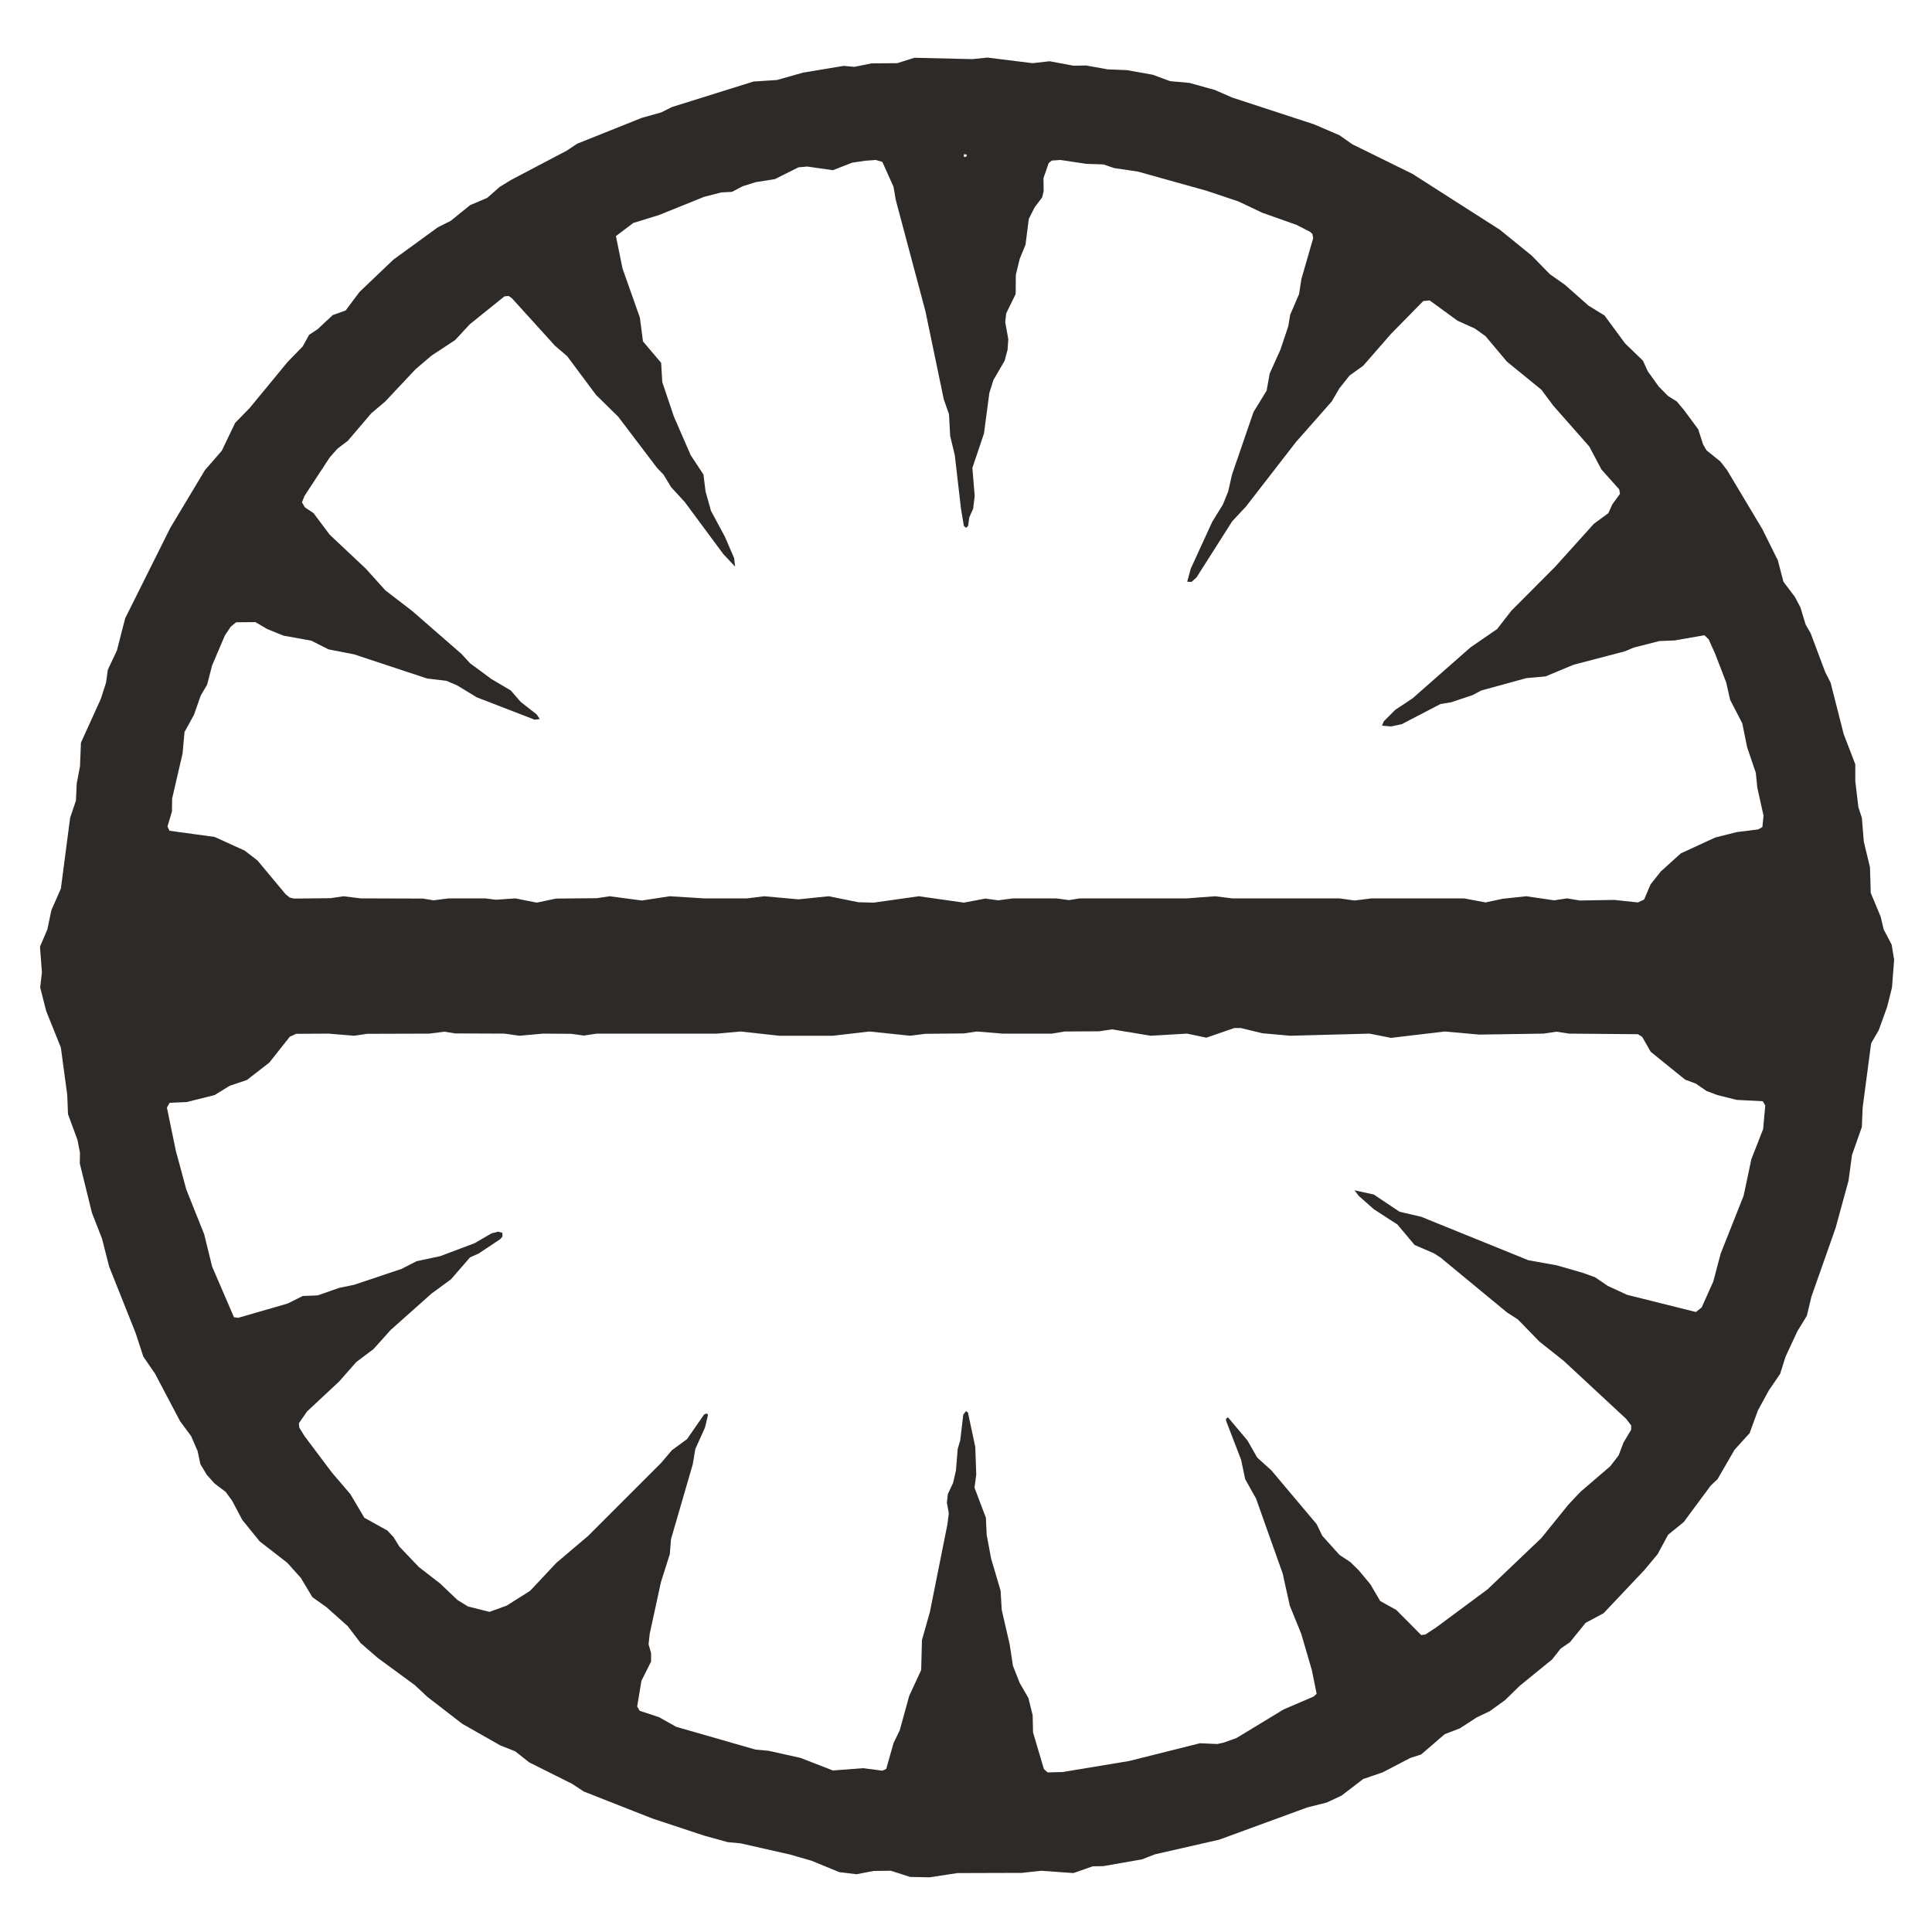
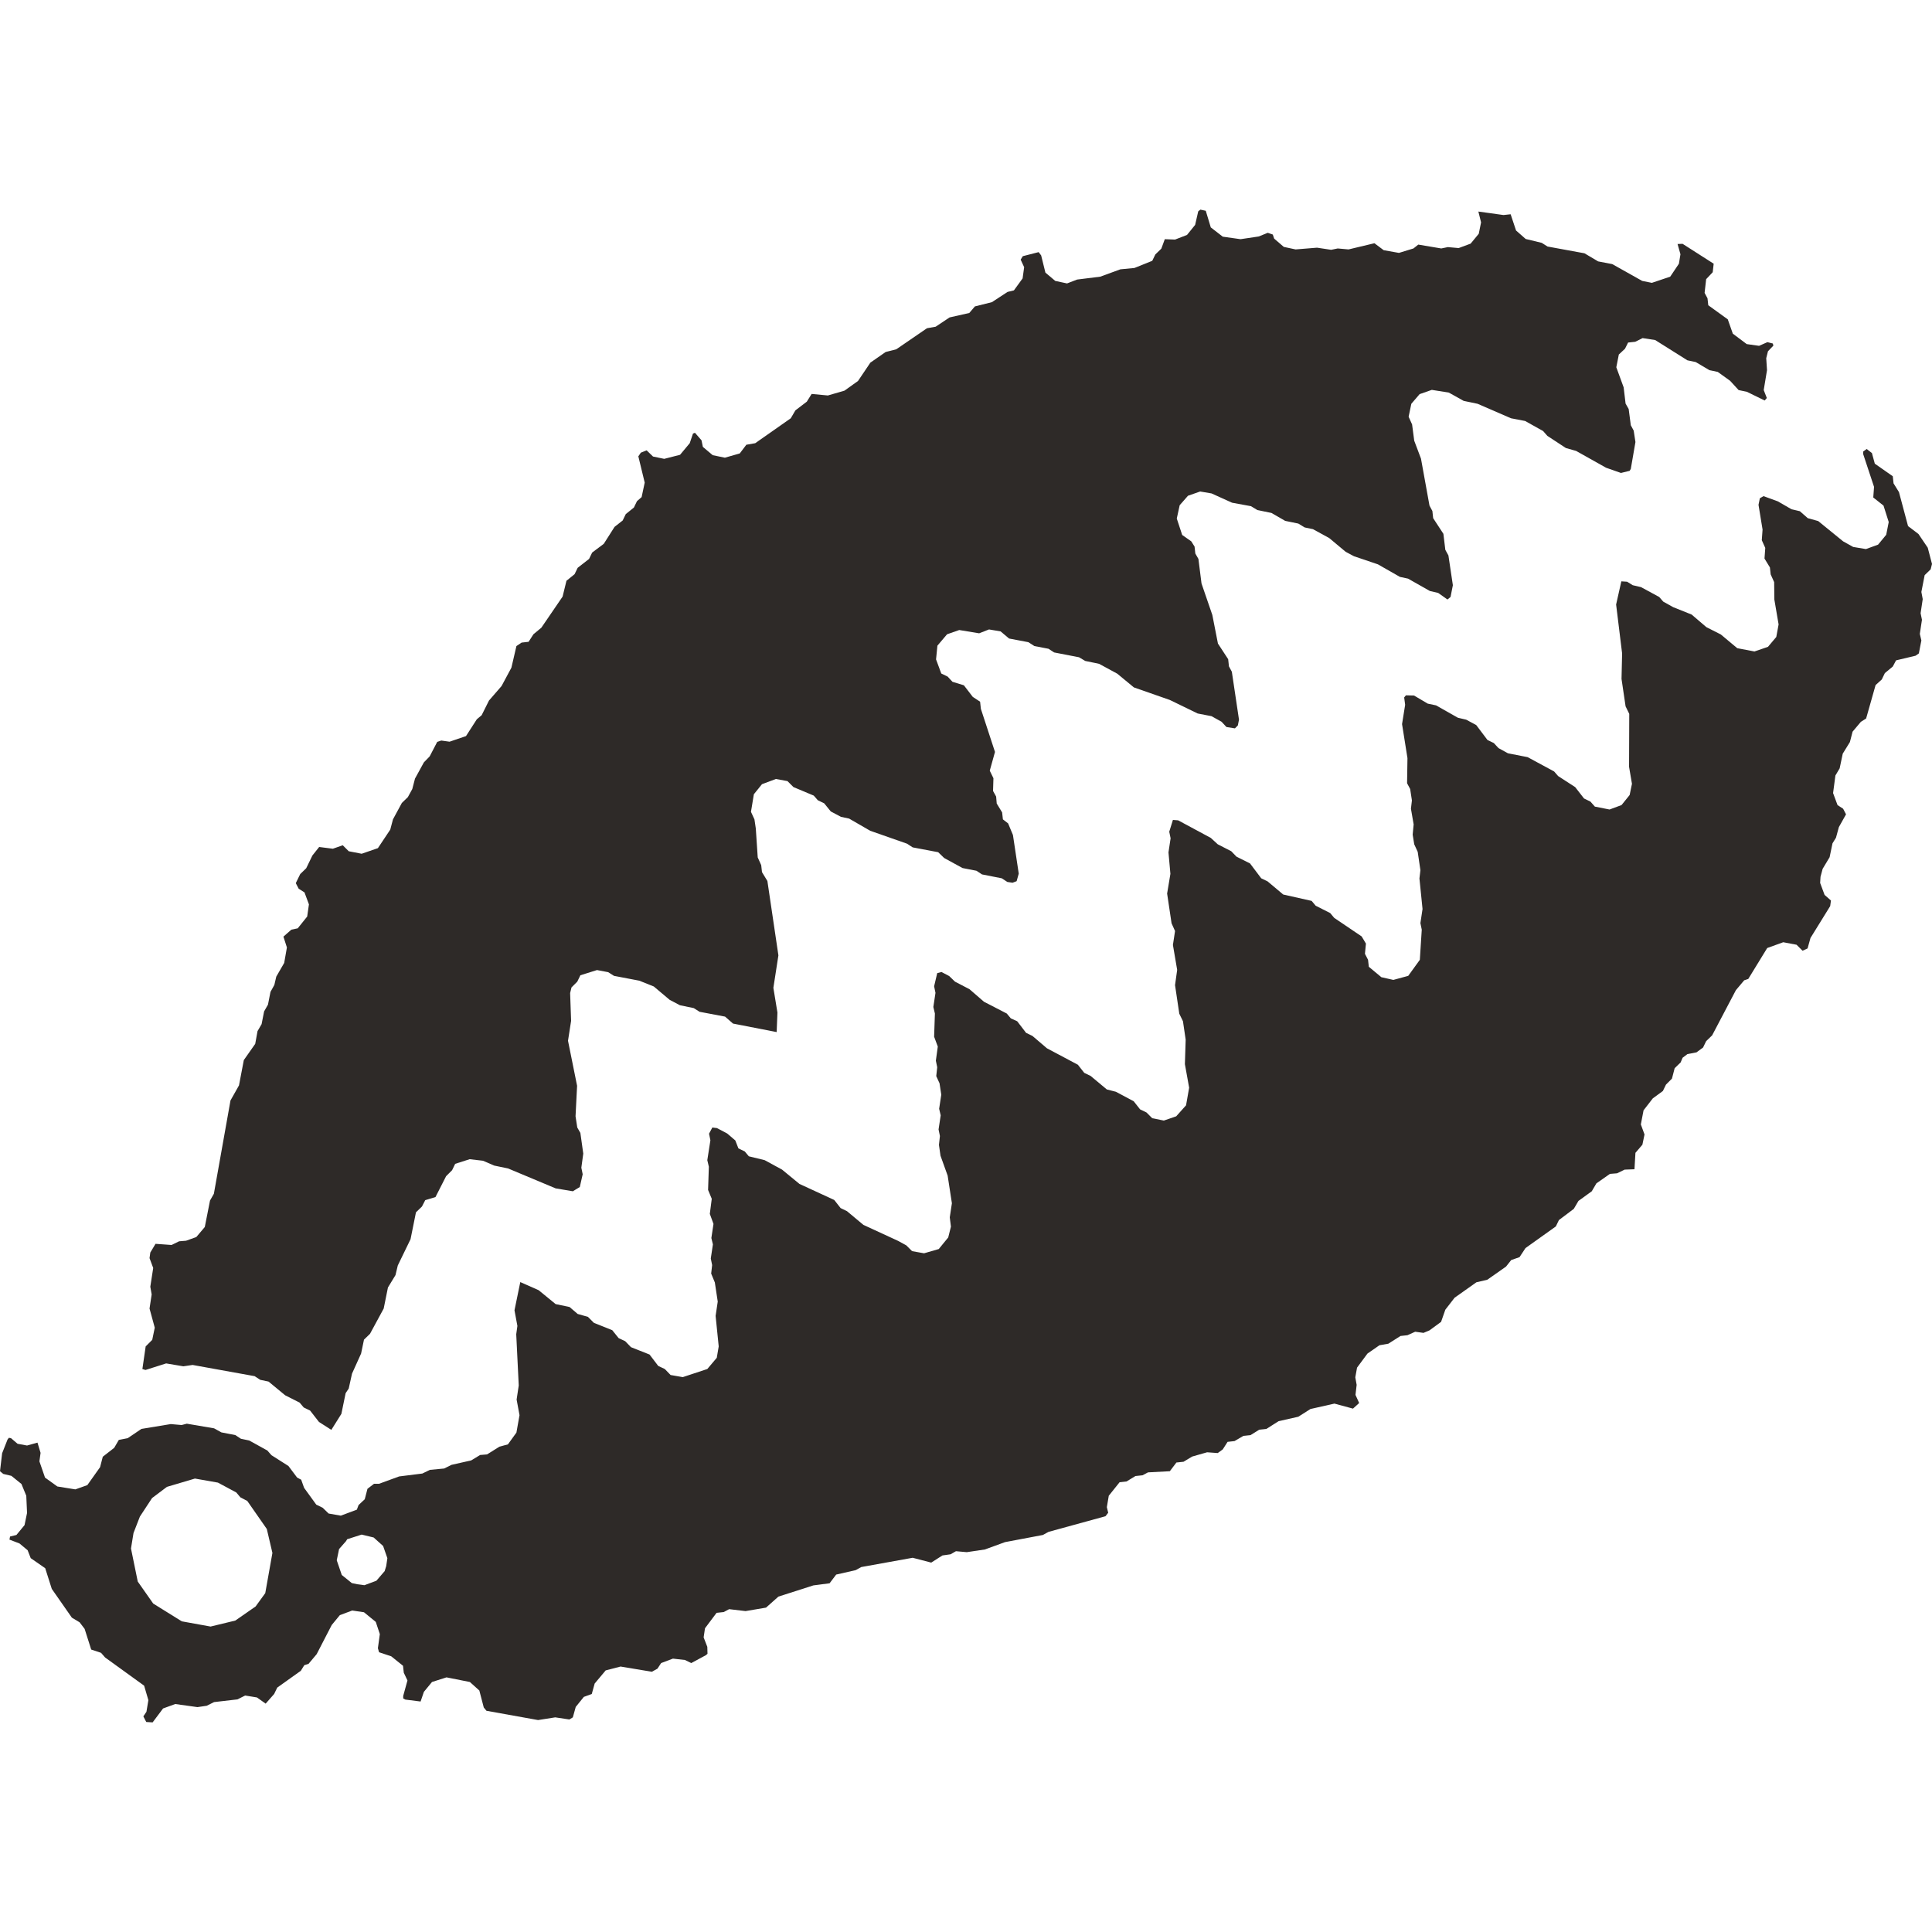
<svg xmlns="http://www.w3.org/2000/svg" viewBox="0 0 100 100" fill="#2E2A28" fill-rule="evenodd">
-   <path d="M47.33 2.99 50.33 3.06 51.11 2.98 53.44 3.27 54.33 3.17 55.56 3.40 56.22 3.39 57.33 3.59 58.33 3.63 59.67 3.87 60.56 4.20 61.56 4.29 62.89 4.66 63.78 5.05 68.00 6.43 69.33 7.00 70.00 7.47 73.11 9.00 77.63 11.89 79.27 13.22 80.22 14.19 81.00 14.74 82.22 15.82 83.05 16.33 84.11 17.77 85.04 18.67 85.29 19.22 85.85 20.00 86.33 20.49 86.79 20.78 87.16 21.22 87.90 22.22 88.15 23.00 88.33 23.31 89.05 23.89 89.39 24.33 91.22 27.39 92.02 29.00 92.31 30.11 92.90 30.89 93.19 31.44 93.46 32.33 93.72 32.78 94.47 34.78 94.75 35.33 95.43 38.00 96.03 39.56 96.03 40.44 96.19 41.78 96.37 42.33 96.47 43.56 96.79 44.89 96.83 46.22 97.34 47.44 97.50 48.11 97.91 48.89 98.04 49.67 97.93 51.11 97.68 52.11 97.24 53.33 96.85 54.00 96.41 57.33 96.37 58.33 95.86 59.78 95.68 61.11 95.01 63.56 93.76 67.11 93.52 68.11 93.04 68.89 92.42 70.22 92.14 71.11 91.56 71.96 90.99 73.00 90.56 74.18 89.78 75.04 88.90 76.56 88.55 76.89 87.15 78.78 86.34 79.44 85.80 80.44 85.11 81.27 83.00 83.50 82.07 84.00 81.26 85.00 80.78 85.33 80.34 85.89 78.67 87.25 77.90 88.00 77.11 88.57 76.44 88.89 75.56 89.46 74.78 89.76 73.56 90.81 73.00 90.99 71.56 91.74 70.56 92.08 69.44 92.94 68.67 93.30 67.67 93.55 63.11 95.22 59.78 95.98 59.11 96.24 57.11 96.59 56.56 96.60 55.56 96.95 53.89 96.83 52.89 96.94 49.56 96.95 48.11 97.17 47.11 97.15 46.11 96.83 45.22 96.84 44.33 97.01 43.44 96.90 42.00 96.31 40.89 95.99 38.33 95.41 37.67 95.35 36.44 95.01 33.78 94.13 30.22 92.73 29.61 92.33 27.39 91.22 26.67 90.65 25.89 90.34 23.92 89.22 22.11 87.82 21.47 87.22 19.56 85.82 18.67 85.05 18.00 84.17 16.89 83.18 16.17 82.67 15.57 81.67 14.87 80.89 13.44 79.78 12.54 78.67 12.01 77.67 11.68 77.22 11.10 76.78 10.70 76.33 10.37 75.78 10.23 75.11 9.89 74.33 9.32 73.56 8.03 71.11 7.42 70.22 7.02 69.00 5.65 65.56 5.28 64.11 4.76 62.78 4.13 60.22 4.14 59.67 4.01 59.00 3.52 57.67 3.48 56.67 3.15 54.22 2.39 52.33 2.08 51.11 2.17 50.33 2.07 49.00 2.45 48.11 2.66 47.11 3.15 46.00 3.63 42.33 3.93 41.44 3.97 40.56 4.14 39.67 4.19 38.44 5.22 36.17 5.49 35.33 5.58 34.67 6.05 33.67 6.48 32.00 8.81 27.33 10.61 24.33 11.48 23.33 12.17 21.89 12.93 21.11 14.89 18.73 15.67 17.93 16.00 17.33 16.44 17.04 17.22 16.31 17.89 16.07 18.61 15.11 20.36 13.44 22.67 11.76 23.33 11.43 24.33 10.62 25.22 10.24 25.87 9.67 26.44 9.32 29.33 7.80 29.87 7.44 33.22 6.10 34.22 5.82 34.78 5.54 39.00 4.22 40.22 4.14 41.56 3.76 43.67 3.41 44.22 3.46 45.11 3.28 46.44 3.27 47.33 2.99Z M49.89 7.98 49.89 8.12 50.02 8.11 50.04 8.00 49.89 7.98Z M44.78 8.32 44.11 8.42 43.11 8.81 41.78 8.62 41.33 8.66 40.11 9.27 39.11 9.43 38.44 9.64 37.89 9.93 37.33 9.96 36.44 10.19 34.11 11.13 32.78 11.54 31.88 12.22 32.22 13.89 33.12 16.44 33.28 17.67 34.22 18.78 34.28 19.78 34.88 21.56 35.75 23.56 36.41 24.56 36.52 25.44 36.80 26.44 37.52 27.78 38.00 28.89 38.05 29.33 37.44 28.68 35.44 25.98 34.74 25.22 34.34 24.56 34.01 24.22 32.00 21.57 30.85 20.44 29.36 18.44 28.72 17.89 26.50 15.44 26.33 15.32 26.11 15.34 24.32 16.78 23.56 17.60 22.33 18.41 21.51 19.11 19.94 20.78 19.22 21.39 18.00 22.82 17.47 23.22 17.07 23.67 15.76 25.67 15.63 26.00 15.78 26.26 16.23 26.56 17.06 27.67 18.94 29.44 19.95 30.56 21.33 31.62 23.89 33.85 24.33 34.33 25.44 35.15 26.44 35.74 26.95 36.33 27.78 36.98 27.94 37.22 27.67 37.25 24.67 36.09 23.67 35.48 23.11 35.24 22.11 35.12 18.33 33.87 17.00 33.61 16.11 33.16 14.67 32.90 13.83 32.56 13.22 32.20 12.22 32.21 11.94 32.44 11.64 32.89 10.98 34.44 10.72 35.44 10.39 36.00 10.04 37.00 9.55 37.89 9.45 39.00 8.91 41.33 8.90 42.00 8.67 42.78 8.77 43.00 11.11 43.32 12.67 44.03 13.33 44.54 14.78 46.28 15.00 46.46 15.22 46.51 17.11 46.49 17.78 46.39 18.67 46.50 21.89 46.51 22.44 46.60 23.22 46.50 25.11 46.50 25.67 46.57 26.67 46.50 27.78 46.72 28.78 46.51 30.89 46.49 31.56 46.39 33.22 46.61 34.67 46.39 36.44 46.50 38.67 46.50 39.56 46.39 41.33 46.55 42.89 46.39 44.44 46.70 45.22 46.72 47.56 46.39 49.89 46.72 51.00 46.51 51.67 46.60 52.44 46.50 54.67 46.50 55.33 46.59 55.89 46.50 61.44 46.50 62.89 46.39 63.78 46.50 69.33 46.50 70.11 46.61 71.00 46.50 75.78 46.50 76.89 46.71 77.78 46.52 79.00 46.39 80.44 46.60 81.11 46.50 81.78 46.61 83.56 46.58 84.78 46.71 85.10 46.56 85.43 45.78 85.96 45.11 87.00 44.17 88.78 43.35 89.89 43.07 91.00 42.93 91.22 42.81 91.28 42.22 90.96 40.78 90.88 40.00 90.43 38.67 90.18 37.44 89.55 36.22 89.35 35.33 88.78 33.85 88.44 33.09 88.22 32.88 86.67 33.15 85.89 33.18 84.56 33.52 84.11 33.71 81.44 34.41 80.00 35.01 79.00 35.10 76.67 35.74 76.22 35.98 75.11 36.35 74.56 36.44 72.56 37.48 72.00 37.60 71.53 37.56 71.63 37.33 72.22 36.74 73.11 36.15 76.11 33.51 77.49 32.56 78.22 31.62 80.50 29.33 82.50 27.11 83.25 26.56 83.45 26.11 83.85 25.56 83.81 25.33 82.89 24.30 82.26 23.11 80.40 21.00 79.78 20.17 78.00 18.72 76.89 17.40 76.33 17.00 75.44 16.60 74.00 15.55 73.67 15.58 72.00 17.28 70.56 18.93 69.85 19.44 69.32 20.11 68.93 20.78 67.07 22.89 64.49 26.22 63.78 26.98 61.93 29.89 61.67 30.12 61.45 30.11 61.63 29.44 62.75 27.00 63.30 26.11 63.57 25.44 63.77 24.56 64.88 21.33 65.56 20.22 65.72 19.33 66.27 18.11 66.68 16.89 66.78 16.29 67.24 15.22 67.36 14.44 67.97 12.33 67.93 12.11 67.81 12.00 67.11 11.64 65.33 11.01 64.11 10.43 62.44 9.87 58.89 8.88 57.67 8.70 57.11 8.51 56.22 8.48 54.89 8.28 54.44 8.31 54.28 8.44 54.01 9.22 54.02 9.89 53.94 10.22 53.56 10.72 53.25 11.33 53.08 12.67 52.78 13.40 52.58 14.22 52.57 15.22 52.08 16.22 52.03 16.67 52.19 17.56 52.15 18.11 52.00 18.67 51.42 19.67 51.21 20.33 50.93 22.44 50.33 24.22 50.45 25.67 50.37 26.33 50.17 26.78 50.11 27.22 50.00 27.32 49.89 27.22 49.74 26.33 49.42 23.56 49.18 22.56 49.12 21.44 48.85 20.67 47.90 16.11 46.36 10.33 46.25 9.67 45.67 8.38 45.33 8.28 44.78 8.32Z M63.89 53.21 62.44 53.71 61.44 53.50 59.56 53.61 57.56 53.28 56.89 53.38 55.11 53.39 54.44 53.50 51.89 53.50 50.56 53.39 49.89 53.49 47.89 53.51 47.11 53.61 45.00 53.39 43.11 53.61 40.33 53.61 38.33 53.39 37.11 53.50 30.89 53.50 30.22 53.60 29.56 53.51 28.11 53.50 26.89 53.61 26.11 53.50 23.56 53.49 23.00 53.40 22.22 53.50 19.00 53.51 18.33 53.61 17.00 53.50 15.33 53.51 15.00 53.66 13.94 55.00 12.78 55.90 11.89 56.20 11.11 56.68 9.67 57.04 8.78 57.08 8.64 57.33 9.10 59.56 9.64 61.56 10.57 63.89 10.98 65.56 12.11 68.18 12.33 68.21 14.89 67.47 15.67 67.08 16.44 67.05 17.56 66.66 18.33 66.50 20.78 65.68 21.56 65.28 22.78 65.02 24.56 64.35 25.44 63.84 25.78 63.75 26.00 63.81 26.01 64.00 25.89 64.14 24.78 64.88 24.33 65.08 23.34 66.22 22.33 66.96 20.22 68.84 19.33 69.83 18.44 70.50 17.56 71.50 15.89 73.06 15.47 73.67 15.49 73.89 15.76 74.33 17.18 76.22 18.13 77.33 18.86 78.56 20.05 79.22 20.37 79.56 20.67 80.05 21.68 81.11 22.78 81.96 23.67 82.81 24.22 83.15 25.33 83.43 26.22 83.11 27.44 82.34 28.80 80.89 30.44 79.50 34.22 75.72 34.78 75.06 35.56 74.49 36.44 73.22 36.56 73.16 36.65 73.22 36.49 73.89 35.99 75.00 35.86 75.78 34.73 79.67 34.67 80.44 34.21 81.89 33.63 84.56 33.57 85.11 33.70 85.56 33.70 86.00 33.20 87.00 32.98 88.33 33.11 88.55 34.11 88.88 35.00 89.38 39.11 90.56 39.78 90.62 41.44 90.99 43.11 91.64 44.67 91.52 45.67 91.65 45.87 91.56 46.25 90.22 46.57 89.56 47.06 87.78 47.68 86.44 47.72 84.89 48.13 83.44 49.04 78.89 49.11 78.33 49.01 77.78 49.06 77.33 49.33 76.76 49.48 76.11 49.57 75.00 49.70 74.56 49.86 73.22 50.00 73.04 50.10 73.11 50.48 74.89 50.53 76.33 50.44 77.00 51.03 78.56 51.07 79.44 51.30 80.67 51.79 82.33 51.85 83.33 52.26 85.11 52.43 86.22 52.78 87.11 53.23 87.89 53.45 88.78 53.47 89.67 54.03 91.56 54.22 91.74 55.00 91.72 58.44 91.15 62.11 90.23 63.00 90.27 63.33 90.20 64.00 89.96 66.44 88.48 68.00 87.81 68.15 87.67 67.90 86.44 67.35 84.56 66.76 83.11 66.39 81.44 65.01 77.56 64.45 76.56 64.24 75.56 63.47 73.56 63.45 73.44 63.56 73.36 64.57 74.56 65.07 75.44 65.81 76.11 68.15 78.89 68.44 79.49 69.33 80.48 69.89 80.85 70.33 81.28 70.93 82.00 71.44 82.87 72.27 83.33 73.56 84.63 73.78 84.60 74.33 84.24 77.00 82.26 79.78 79.61 81.17 77.89 81.80 77.22 83.35 75.89 83.78 75.33 84.03 74.67 84.43 74.00 84.43 73.78 84.17 73.44 80.94 70.44 79.68 69.44 78.56 68.29 78.00 67.93 74.56 65.09 74.22 64.87 73.22 64.44 72.33 63.38 71.11 62.59 70.32 61.89 70.11 61.61 71.11 61.83 72.44 62.72 73.56 62.98 79.11 65.23 80.56 65.49 81.89 65.87 82.56 66.11 83.22 66.56 84.22 67.02 87.78 67.91 88.08 67.67 88.68 66.33 89.06 64.89 90.25 61.89 90.65 60.00 91.26 58.44 91.37 57.22 91.24 57.00 89.89 56.93 88.89 56.68 88.33 56.47 87.78 56.09 87.22 55.88 85.44 54.44 85.00 53.67 84.78 53.53 81.22 53.50 80.56 53.40 79.89 53.50 76.56 53.55 74.78 53.39 72.00 53.72 70.89 53.50 66.78 53.61 65.33 53.48 64.22 53.21 63.89 53.21Z" />
+   <path d="M33.04 23.62 33.17 23.43 33.47 23.31 33.80 23.63 34.38 23.75 35.20 23.54 35.70 22.94 35.87 22.44 35.97 22.40 36.31 22.79 36.38 23.13 36.89 23.56 37.52 23.69 38.29 23.47 38.63 23.02 39.09 22.94 40.93 21.65 41.17 21.24 41.76 20.79 42.01 20.39 42.85 20.47 43.71 20.22 44.41 19.72 45.05 18.77 45.84 18.22 46.39 18.08 47.98 16.99 48.43 16.91 49.15 16.43 50.17 16.20 50.46 15.86 51.34 15.64 52.15 15.11 52.48 15.03 52.93 14.41 53.01 13.83 52.83 13.44 52.94 13.26 53.76 13.05 53.89 13.22 54.11 14.11 54.62 14.54 55.23 14.67 55.75 14.47 56.95 14.32 57.99 13.94 58.72 13.87 59.64 13.50 59.80 13.17 60.11 12.87 60.29 12.38 60.82 12.40 61.44 12.16 61.86 11.64 62.02 10.94 62.13 10.85 62.41 10.91 62.67 11.77 63.29 12.25 64.21 12.38 65.15 12.24 65.62 12.05 65.88 12.14 65.95 12.35 66.45 12.78 67.06 12.91 68.17 12.82 68.90 12.93 69.24 12.86 69.80 12.91 71.14 12.59 71.62 12.95 72.41 13.09 73.16 12.86 73.41 12.66 74.60 12.86 74.94 12.79 75.50 12.84 76.12 12.61 76.54 12.10 76.66 11.51 76.52 10.95 77.82 11.13 78.19 11.09 78.47 11.93 78.97 12.37 79.80 12.57 80.10 12.76 82.01 13.11 82.72 13.53 83.45 13.67 85.00 14.54 85.50 14.64 86.45 14.32 86.90 13.65 86.98 13.16 86.83 12.63 87.09 12.62 88.70 13.65 88.65 14.09 88.31 14.45 88.23 15.16 88.38 15.44 88.42 15.80 89.43 16.53 89.69 17.27 90.41 17.81 91.05 17.90 91.48 17.71 91.76 17.78 91.79 17.89 91.51 18.18 91.42 18.54 91.46 19.16 91.29 20.19 91.45 20.60 91.34 20.73 90.42 20.28 89.99 20.19 89.55 19.71 88.91 19.25 88.48 19.16 87.77 18.74 87.34 18.65 85.67 17.60 85.02 17.50 84.64 17.69 84.27 17.73 84.11 18.05 83.79 18.35 83.66 19.01 84.04 20.05 84.14 20.89 84.30 21.17 84.41 22.01 84.56 22.29 84.65 22.88 84.41 24.27 84.35 24.37 83.90 24.48 83.13 24.21 81.58 23.34 81.05 23.19 80.09 22.56 79.87 22.31 78.94 21.79 78.21 21.65 76.48 20.90 75.76 20.75 74.99 20.32 74.11 20.18 73.48 20.40 73.05 20.90 72.91 21.57 73.09 21.97 73.20 22.81 73.55 23.74 73.99 26.17 74.14 26.45 74.18 26.82 74.71 27.63 74.81 28.46 74.97 28.75 75.20 30.29 75.08 30.90 74.92 31.03 74.44 30.69 74.01 30.59 72.88 29.95 72.46 29.86 71.32 29.21 70.08 28.79 69.65 28.56 68.80 27.85 67.96 27.39 67.53 27.30 67.20 27.10 66.52 26.96 65.81 26.55 65.08 26.40 64.75 26.20 63.77 26.02 62.71 25.54 62.12 25.44 61.49 25.66 61.06 26.15 60.91 26.84 61.19 27.69 61.66 28.02 61.83 28.29 61.87 28.65 62.03 28.93 62.19 30.20 62.75 31.83 63.04 33.31 63.57 34.12 63.61 34.49 63.76 34.77 64.13 37.25 64.07 37.55 63.92 37.70 63.48 37.63 63.23 37.36 62.71 37.07 61.99 36.93 60.55 36.23 58.69 35.58 57.83 34.87 56.89 34.36 56.17 34.21 55.85 34.02 54.56 33.77 54.27 33.58 53.54 33.44 53.23 33.24 52.23 33.05 51.79 32.68 51.19 32.58 50.68 32.78 49.65 32.61 49.02 32.83 48.52 33.42 48.45 34.13 48.72 34.86 49.05 35.02 49.30 35.29 49.89 35.47 50.35 36.07 50.73 36.32 50.77 36.69 51.50 38.92 51.23 39.89 51.42 40.28 51.40 40.94 51.56 41.23 51.59 41.59 51.87 42.05 51.91 42.41 52.18 42.62 52.43 43.22 52.73 45.22 52.62 45.61 52.41 45.69 52.14 45.65 51.85 45.46 50.83 45.26 50.54 45.07 49.82 44.93 48.87 44.41 48.56 44.11 47.24 43.86 46.95 43.67 45.04 43.00 43.95 42.37 43.53 42.28 43.00 42.00 42.66 41.58 42.33 41.42 42.12 41.18 41.07 40.74 40.76 40.43 40.16 40.32 39.44 40.59 39.02 41.11 38.87 42.02 39.05 42.41 39.12 42.88 39.22 44.38 39.40 44.78 39.44 45.14 39.72 45.60 40.29 49.45 40.03 51.13 40.24 52.41 40.20 53.42 37.94 52.98 37.53 52.62 36.21 52.37 35.91 52.18 35.19 52.03 34.66 51.75 33.84 51.06 33.09 50.76 31.78 50.51 31.48 50.32 30.90 50.21 30.04 50.48 29.88 50.81 29.58 51.11 29.51 51.40 29.56 52.84 29.40 53.87 29.87 56.20 29.79 57.78 29.88 58.36 30.04 58.64 30.19 59.71 30.09 60.44 30.16 60.78 30.01 61.44 29.65 61.66 28.76 61.51 26.30 60.48 25.58 60.33 25.00 60.08 24.31 60.00 23.56 60.24 23.40 60.57 23.09 60.88 22.54 61.96 22.01 62.12 21.84 62.45 21.53 62.75 21.25 64.14 20.59 65.50 20.47 66.00 20.08 66.64 19.86 67.73 19.15 69.04 18.84 69.34 18.69 70.06 18.22 71.10 18.05 71.87 17.89 72.11 17.67 73.18 17.15 74.01 16.51 73.60 16.05 73.01 15.72 72.85 15.51 72.60 14.76 72.22 13.90 71.51 13.47 71.42 13.18 71.23 9.97 70.65 9.49 70.72 8.60 70.57 7.53 70.91 7.37 70.86 7.54 69.69 7.88 69.35 8.01 68.72 7.74 67.73 7.85 67.00 7.78 66.60 7.93 65.63 7.74 65.12 7.78 64.83 8.05 64.38 8.88 64.44 9.27 64.25 9.63 64.22 10.16 64.03 10.60 63.51 10.87 62.14 11.07 61.79 11.93 56.96 12.37 56.18 12.62 54.87 13.21 54.03 13.33 53.37 13.54 53.01 13.67 52.35 13.87 52.00 14.00 51.34 14.20 50.98 14.30 50.55 14.71 49.84 14.85 49.04 14.67 48.48 15.08 48.12 15.41 48.05 15.90 47.44 15.99 46.81 15.76 46.19 15.46 46.00 15.31 45.71 15.54 45.24 15.85 44.94 16.17 44.28 16.52 43.84 17.23 43.93 17.74 43.75 18.05 44.06 18.72 44.19 19.56 43.90 20.20 42.94 20.34 42.41 20.80 41.56 21.11 41.26 21.34 40.84 21.48 40.30 21.94 39.46 22.24 39.15 22.63 38.40 22.84 38.33 23.27 38.39 24.12 38.10 24.68 37.23 24.93 37.02 25.31 36.26 25.96 35.51 26.47 34.56 26.73 33.44 27.00 33.26 27.36 33.22 27.61 32.83 28.02 32.49 29.12 30.88 29.32 30.06 29.74 29.72 29.90 29.39 30.49 28.93 30.65 28.60 31.25 28.15 31.81 27.27 32.23 26.94 32.39 26.61 32.81 26.27 32.97 25.94 33.21 25.73 33.37 24.98 33.04 23.62Z M0.39 74.51 0.46 74.42 0.57 74.44 0.91 74.73 1.40 74.82 1.94 74.67 2.10 75.20 2.04 75.64 2.33 76.48 2.97 76.94 3.90 77.09 4.52 76.87 5.18 75.94 5.32 75.40 5.91 74.94 6.15 74.53 6.61 74.44 7.32 73.96 8.84 73.71 9.40 73.76 9.67 73.69 11.08 73.93 11.46 74.14 12.18 74.28 12.47 74.47 12.90 74.56 13.84 75.08 14.05 75.32 14.93 75.88 15.38 76.48 15.59 76.59 15.74 77.01 16.37 77.88 16.70 78.04 17.01 78.34 17.64 78.45 18.47 78.14 18.56 77.90 18.88 77.60 19.02 77.06 19.36 76.80 19.62 76.80 20.66 76.42 21.86 76.27 22.25 76.08 22.99 76.01 23.37 75.82 24.39 75.59 24.85 75.31 25.21 75.28 25.85 74.88 26.29 74.76 26.73 74.15 26.89 73.25 26.74 72.44 26.85 71.71 26.72 69.06 26.78 68.63 26.63 67.82 26.93 66.36 27.88 66.78 28.76 67.50 29.48 67.65 29.90 68.01 30.43 68.16 30.74 68.47 31.69 68.85 32.02 69.26 32.36 69.42 32.66 69.73 33.62 70.11 34.07 70.70 34.41 70.86 34.71 71.17 35.34 71.28 36.61 70.86 37.10 70.28 37.20 69.69 37.04 68.11 37.15 67.37 37.00 66.38 36.81 65.92 36.86 65.48 36.79 65.14 36.90 64.41 36.82 64.08 36.93 63.35 36.74 62.83 36.84 62.05 36.65 61.59 36.69 60.39 36.61 60.05 36.77 59.02 36.70 58.68 36.87 58.36 37.11 58.39 37.64 58.67 38.06 59.03 38.22 59.44 38.55 59.60 38.76 59.85 39.58 60.05 40.48 60.54 41.38 61.28 43.18 62.11 43.51 62.53 43.84 62.69 44.69 63.40 46.49 64.23 46.91 64.46 47.21 64.76 47.83 64.87 48.59 64.65 49.08 64.05 49.22 63.49 49.16 63.01 49.27 62.28 49.05 60.85 48.68 59.82 48.60 59.26 48.65 58.80 48.58 58.46 48.69 57.73 48.61 57.39 48.72 56.66 48.63 56.07 48.46 55.70 48.51 55.24 48.44 54.90 48.54 54.17 48.35 53.66 48.39 52.46 48.31 52.12 48.42 51.39 48.35 51.05 48.51 50.37 48.73 50.31 49.13 50.52 49.43 50.81 50.18 51.20 50.93 51.85 52.11 52.46 52.32 52.71 52.65 52.86 53.11 53.46 53.44 53.62 54.19 54.26 55.79 55.11 56.12 55.53 56.45 55.69 57.29 56.39 57.76 56.51 58.68 57.00 59.01 57.42 59.34 57.58 59.64 57.88 60.24 58.00 60.88 57.78 61.39 57.21 61.55 56.30 61.33 55.08 61.37 53.81 61.23 52.86 61.04 52.47 60.82 50.99 60.93 50.20 60.71 48.91 60.82 48.19 60.64 47.79 60.41 46.25 60.58 45.23 60.48 44.12 60.59 43.39 60.52 43.05 60.71 42.44 60.98 42.46 62.67 43.37 63.03 43.70 63.73 44.06 64.00 44.34 64.70 44.69 65.28 45.46 65.61 45.62 66.42 46.30 67.89 46.63 68.10 46.88 68.85 47.26 69.06 47.51 70.48 48.47 70.70 48.84 70.65 49.37 70.81 49.68 70.85 50.04 71.50 50.58 72.12 50.72 72.89 50.51 73.49 49.68 73.59 48.12 73.52 47.78 73.63 47.05 73.47 45.47 73.52 45.04 73.38 44.09 73.20 43.70 73.12 43.20 73.17 42.67 73.03 41.86 73.08 41.43 72.99 40.84 72.83 40.54 72.85 39.24 72.57 37.48 72.73 36.48 72.68 36.10 72.77 35.99 73.19 36.00 73.90 36.42 74.33 36.51 75.46 37.15 75.89 37.25 76.41 37.53 76.99 38.30 77.32 38.46 77.56 38.72 78.05 38.99 79.07 39.19 80.44 39.93 80.65 40.17 81.53 40.74 81.99 41.33 82.32 41.49 82.55 41.75 83.31 41.90 83.93 41.67 84.35 41.15 84.47 40.57 84.32 39.69 84.33 36.95 84.14 36.56 83.93 35.14 83.96 33.82 83.65 31.29 83.92 30.09 84.22 30.11 84.51 30.29 84.94 30.39 85.88 30.90 86.09 31.14 86.61 31.43 87.56 31.81 88.32 32.46 89.07 32.84 89.92 33.55 90.81 33.72 91.51 33.48 91.94 32.97 92.06 32.32 91.84 31.03 91.83 30.13 91.65 29.73 91.61 29.37 91.33 28.91 91.37 28.36 91.19 27.96 91.23 27.41 91.02 26.13 91.09 25.79 91.28 25.68 92.02 25.95 92.73 26.36 93.16 26.46 93.57 26.82 94.11 26.97 95.40 28.02 95.92 28.31 96.58 28.42 97.21 28.19 97.63 27.68 97.76 27.02 97.49 26.17 96.96 25.75 97.00 25.20 96.44 23.51 96.44 23.37 96.62 23.24 96.89 23.45 97.04 24.00 97.97 24.65 98.01 25.02 98.29 25.47 98.76 27.23 99.30 27.64 99.78 28.35 100.00 29.19 99.93 29.47 99.62 29.77 99.45 30.64 99.52 31.01 99.41 31.74 99.48 32.08 99.37 32.81 99.45 33.15 99.32 33.82 99.15 33.94 98.14 34.18 97.97 34.50 97.56 34.84 97.40 35.17 97.08 35.46 96.59 37.19 96.32 37.36 95.89 37.87 95.75 38.41 95.38 39.01 95.22 39.77 95.00 40.14 94.88 41.05 95.11 41.67 95.40 41.86 95.55 42.15 95.18 42.81 95.03 43.36 94.85 43.65 94.70 44.37 94.34 44.97 94.23 45.38 94.21 45.70 94.44 46.32 94.77 46.61 94.73 46.90 93.71 48.55 93.56 49.09 93.30 49.21 92.99 48.90 92.30 48.77 91.47 49.07 90.49 50.67 90.28 50.74 89.85 51.25 88.62 53.59 88.31 53.89 88.15 54.22 87.81 54.47 87.34 54.56 87.09 54.75 86.99 54.99 86.68 55.29 86.54 55.83 86.23 56.14 86.07 56.47 85.55 56.85 85.07 57.47 84.93 58.20 85.12 58.72 85.01 59.25 84.65 59.67 84.60 60.52 84.09 60.54 83.70 60.73 83.33 60.76 82.63 61.25 82.39 61.66 81.70 62.16 81.46 62.57 80.69 63.15 80.53 63.48 78.96 64.60 78.65 65.07 78.22 65.22 77.95 65.56 76.98 66.24 76.42 66.37 75.29 67.17 74.81 67.79 74.59 68.42 73.99 68.86 73.68 68.99 73.25 68.93 72.85 69.11 72.49 69.15 71.86 69.55 71.40 69.63 70.78 70.06 70.24 70.79 70.15 71.29 70.22 71.68 70.16 72.20 70.35 72.62 70.03 72.91 69.07 72.65 67.83 72.93 67.20 73.33 66.18 73.56 65.55 73.96 65.18 74.00 64.73 74.28 64.36 74.32 63.90 74.59 63.54 74.63 63.29 75.02 63.03 75.21 62.48 75.17 61.71 75.39 61.26 75.66 60.89 75.70 60.55 76.15 59.42 76.21 59.14 76.36 58.77 76.40 58.31 76.68 57.95 76.72 57.39 77.42 57.29 78.01 57.36 78.30 57.22 78.48 54.27 79.29 53.98 79.45 52.02 79.82 50.98 80.20 50.04 80.34 49.48 80.29 49.20 80.45 48.78 80.51 48.20 80.88 47.24 80.63 44.58 81.11 44.29 81.27 43.28 81.50 42.94 81.95 42.10 82.06 40.29 82.64 39.65 83.21 38.59 83.39 37.74 83.29 37.46 83.44 37.09 83.48 36.49 84.28 36.42 84.75 36.61 85.24 36.62 85.60 36.54 85.67 35.78 86.08 35.45 85.92 34.83 85.85 34.22 86.08 34.03 86.37 33.74 86.53 32.12 86.26 31.35 86.46 30.78 87.14 30.63 87.68 30.22 87.83 29.80 88.35 29.65 88.89 29.47 89.00 28.74 88.89 27.85 89.03 25.18 88.55 25.04 88.38 24.81 87.50 24.32 87.06 23.11 86.82 22.36 87.06 21.94 87.57 21.77 88.07 20.98 87.97 20.87 87.91 20.87 87.78 21.09 86.98 20.90 86.58 20.86 86.22 20.25 85.73 19.62 85.52 19.56 85.31 19.66 84.58 19.45 83.95 18.84 83.45 18.23 83.36 17.59 83.60 17.17 84.11 16.39 85.62 15.97 86.12 15.75 86.19 15.57 86.48 14.35 87.35 14.19 87.68 13.75 88.18 13.30 87.86 12.69 87.76 12.29 87.96 11.08 88.10 10.70 88.29 10.22 88.36 9.07 88.20 8.44 88.43 7.90 89.15 7.57 89.13 7.42 88.84 7.58 88.60 7.68 88.00 7.46 87.25 5.44 85.79 5.23 85.55 4.72 85.38 4.38 84.31 4.12 83.97 3.72 83.73 2.68 82.24 2.34 81.17 1.59 80.65 1.43 80.24 1.01 79.89 0.49 79.69 0.52 79.53 0.85 79.45 1.27 78.94 1.40 78.31 1.36 77.42 1.11 76.81 0.59 76.39 0.17 76.29 0.00 76.15 0.11 75.22 0.39 74.51Z M7.87 77.54 7.24 78.50 6.91 79.35 6.78 80.15 7.13 81.86 7.93 83.00 9.41 83.92 10.90 84.19 12.18 83.88 13.23 83.15 13.73 82.46 14.10 80.38 13.81 79.14 12.80 77.69 12.44 77.50 12.23 77.25 11.28 76.74 10.09 76.53 8.64 76.96 7.87 77.54Z M17.91 79.77 17.55 80.18 17.43 80.76 17.69 81.52 18.21 81.94 18.49 82.00 18.86 82.05 19.48 81.82 19.91 81.32 19.99 81.06 20.05 80.65 19.83 80.02 19.34 79.58 18.72 79.43 17.97 79.67 17.91 79.77Z" />
</svg>
